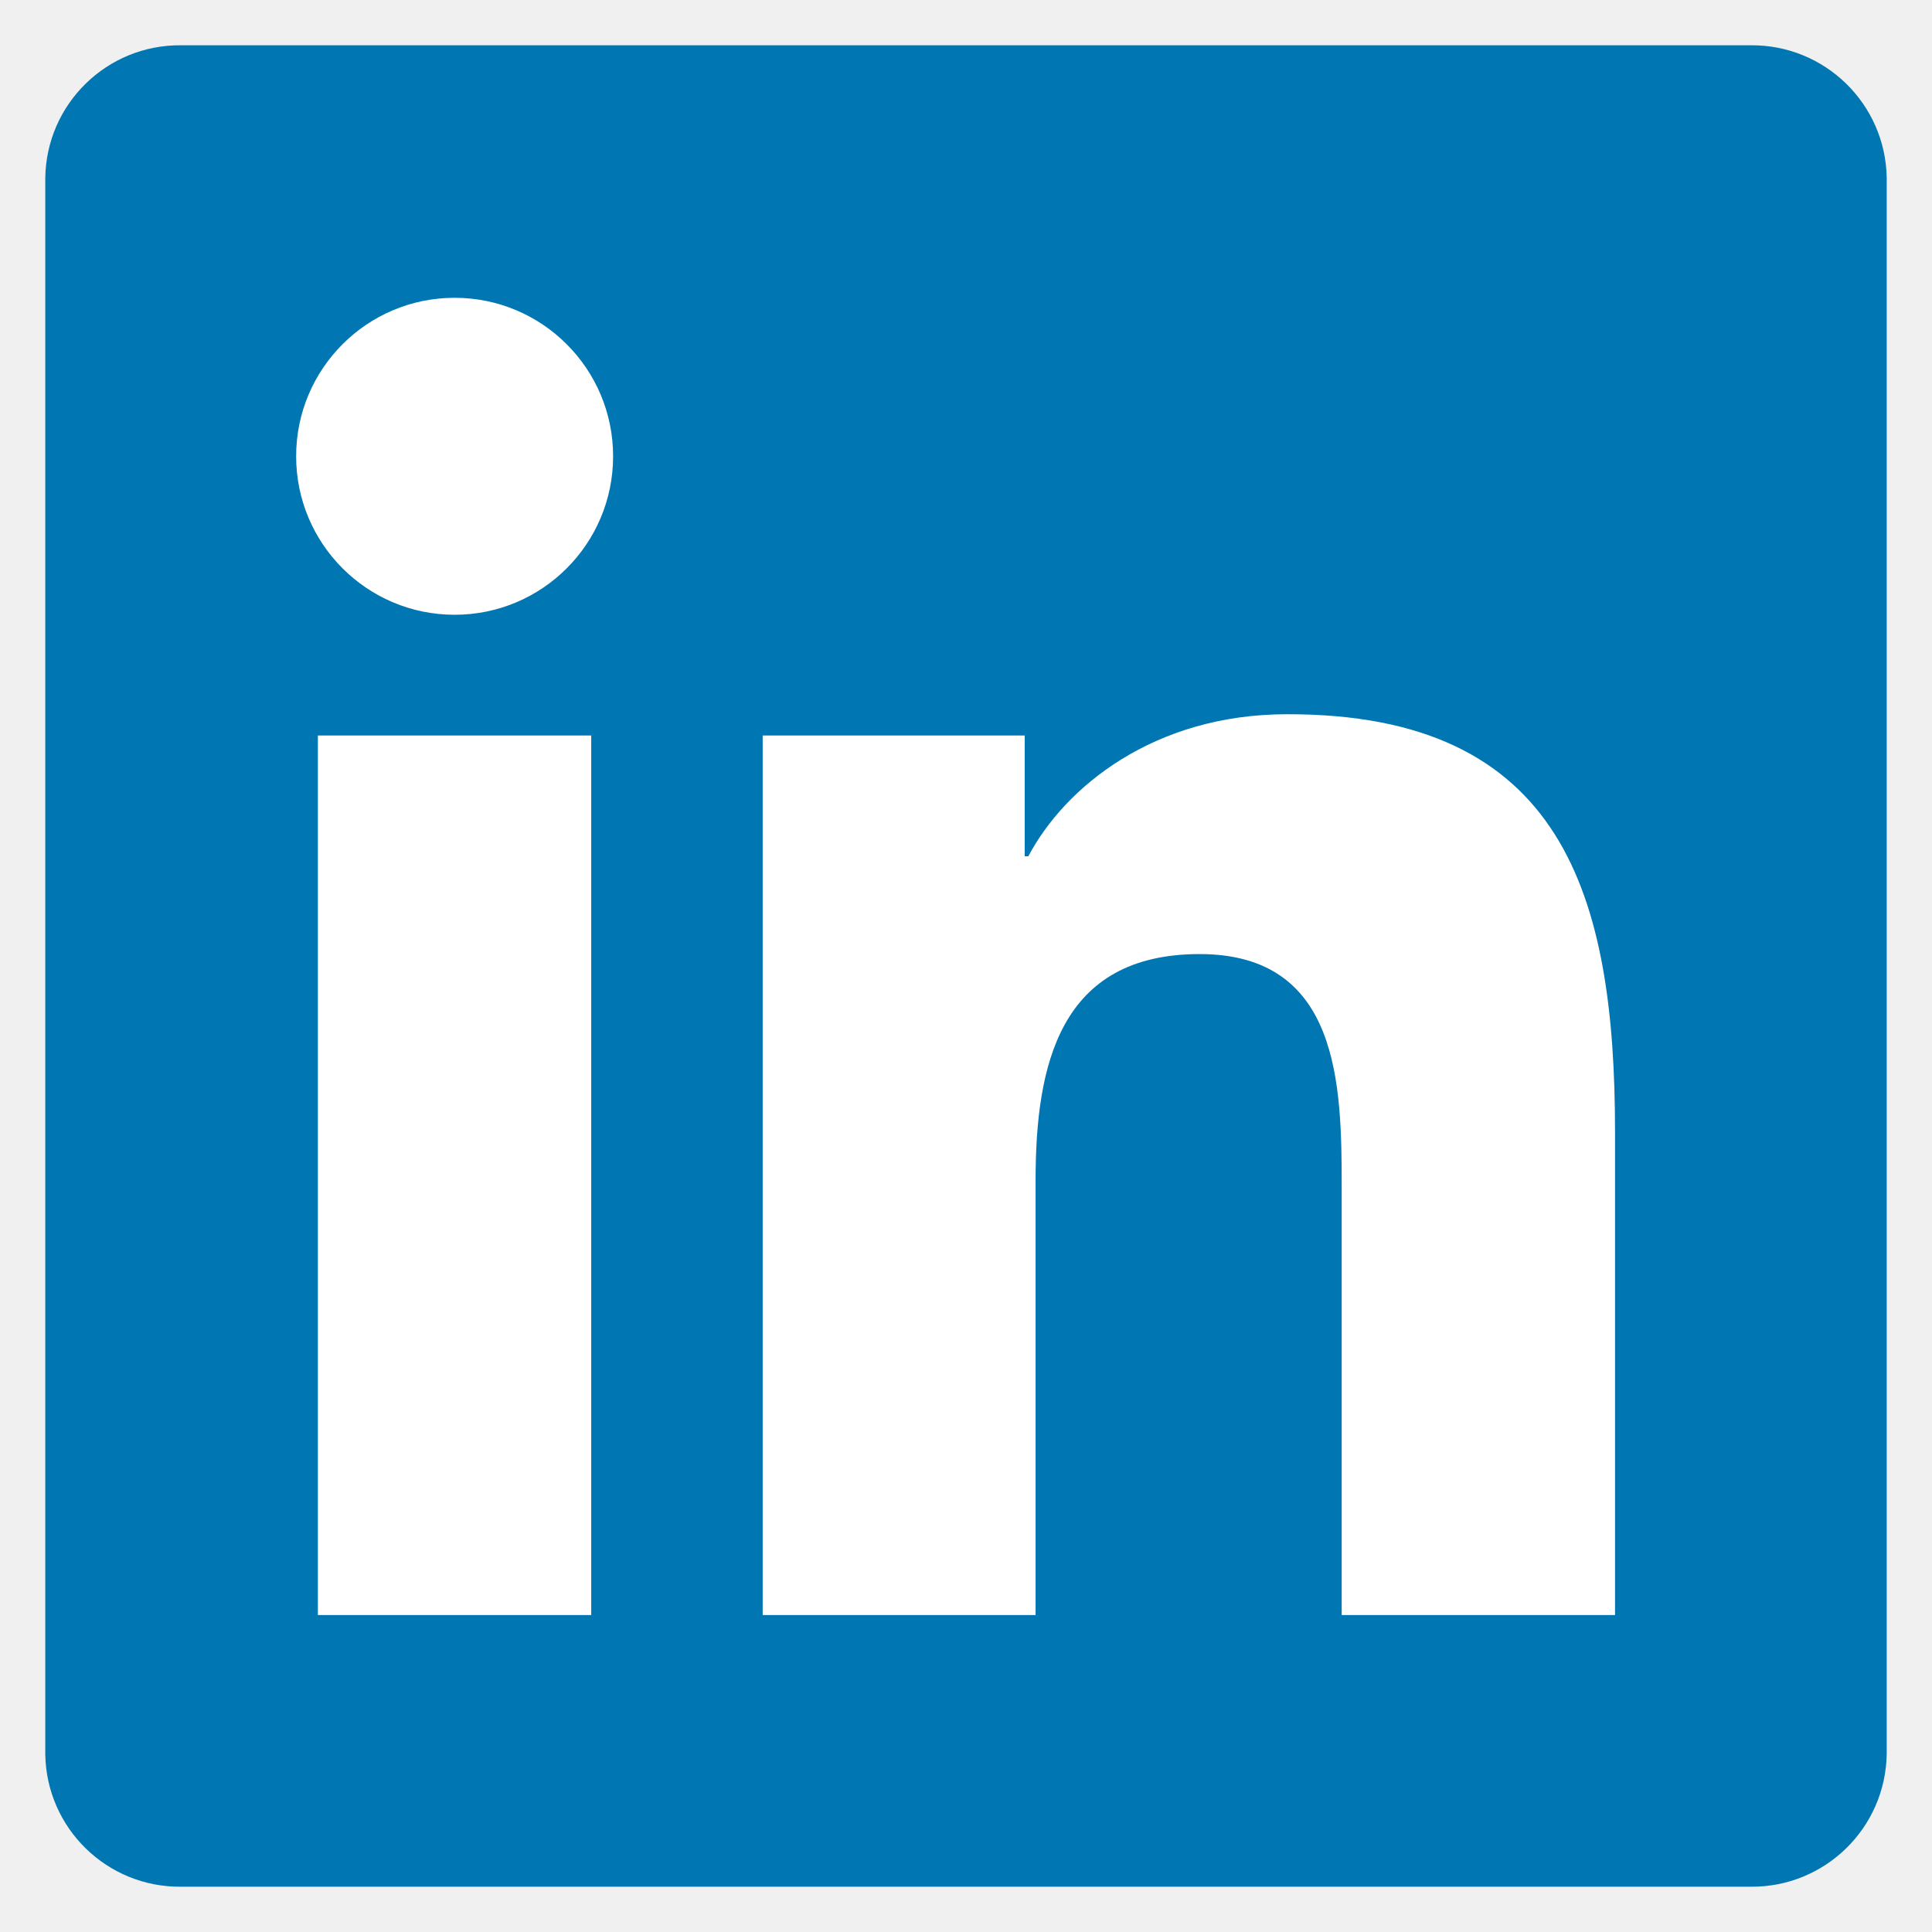
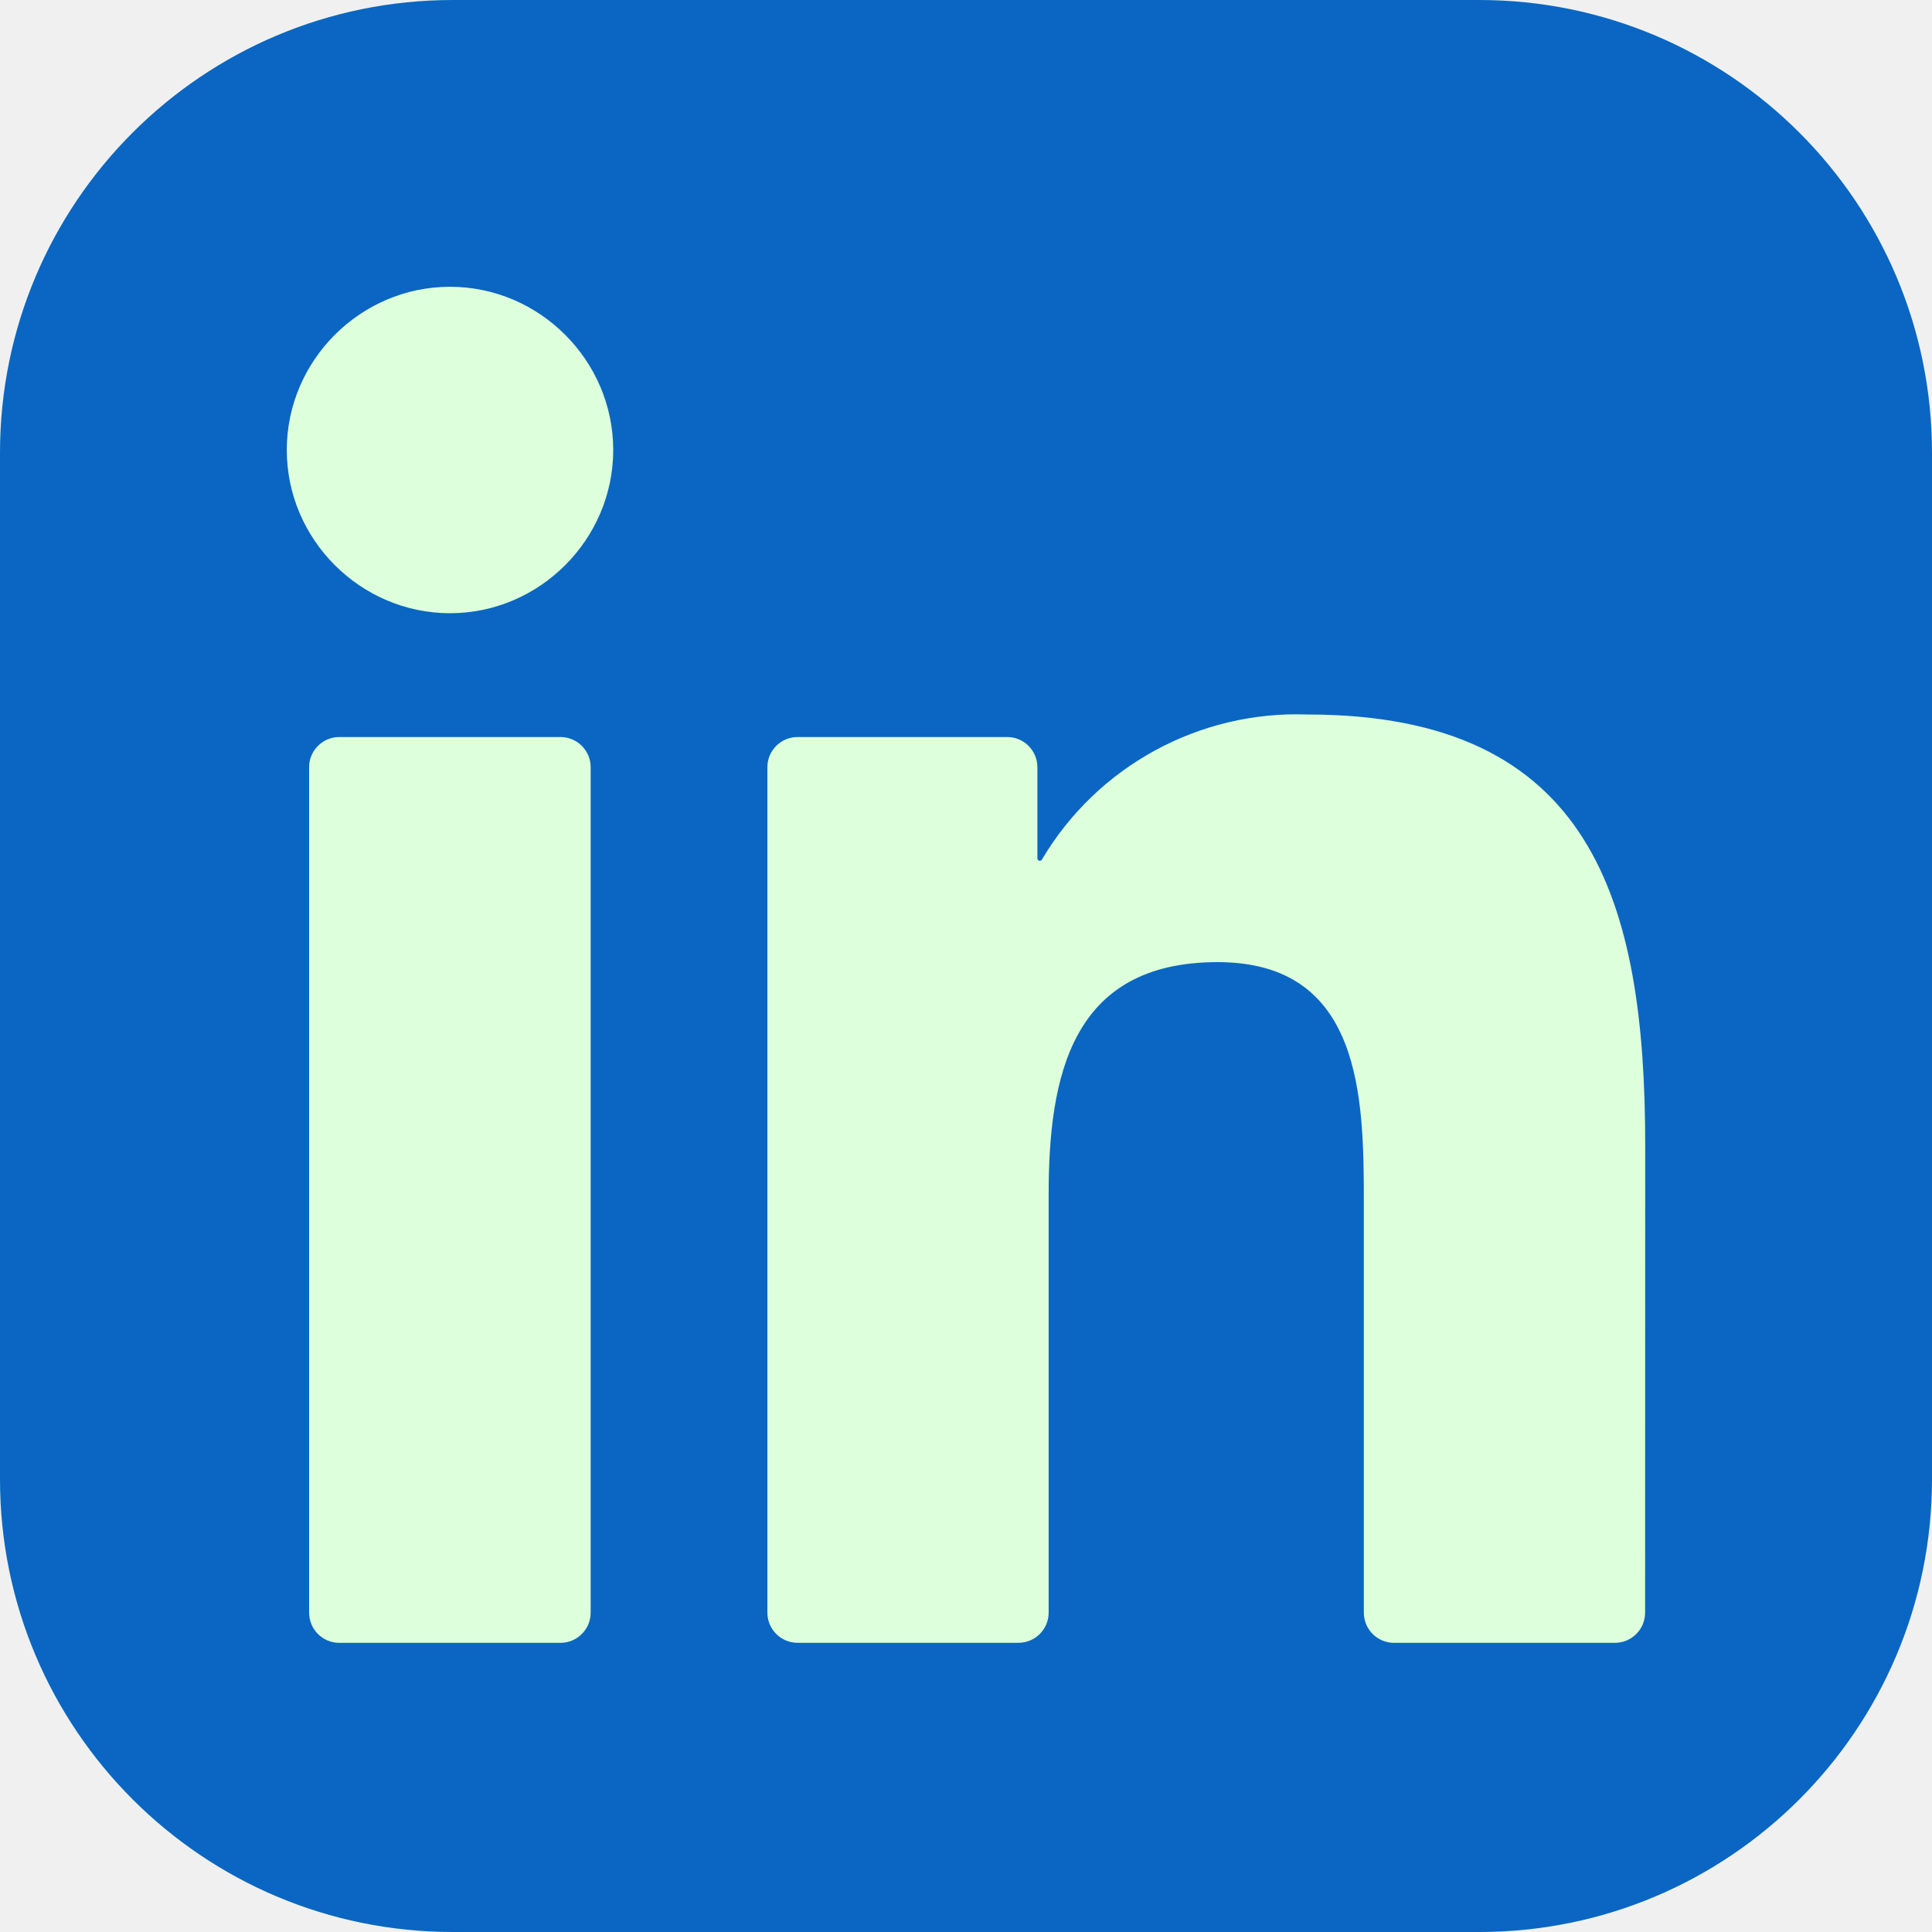
- <svg xmlns="http://www.w3.org/2000/svg" width="128" height="128" viewBox="0 0 128 128">
-   <path fill="#0076b2" d="M116 3H12a8.91 8.91 0 0 0-9 8.8v104.42a8.91 8.91 0 0 0 9 8.78h104a8.93 8.93 0 0 0 9-8.81V11.77A8.93 8.93 0 0 0 116 3" />
-   <path fill="#fff" d="M21.06 48.73h18.11V107H21.06zm9.06-29a10.5 10.5 0 1 1-10.5 10.49a10.5 10.5 0 0 1 10.5-10.49m20.41 29h17.36v8h.24c2.42-4.58 8.32-9.41 17.13-9.41C103.6 47.28 107 59.35 107 75v32H88.89V78.65c0-6.75-.12-15.44-9.41-15.44s-10.87 7.36-10.87 15V107H50.53z" />
+ <svg xmlns="http://www.w3.org/2000/svg" width="1em" height="1em" viewBox="0 0 256 256">
+   <g fill="none">
+     <rect width="256" height="256" fill="#deffdb" rx="60" />
+     <rect width="256" height="256" fill="#0a66c2" rx="60" />
+     <path fill="#deffdb" d="M184.715 217.685h29.27a4 4 0 0 0 4-3.999l.015-61.842c0-32.323-6.965-57.168-44.738-57.168c-14.359-.534-27.9 6.868-35.207 19.228a.32.32 0 0 1-.595-.161V101.66a4 4 0 0 0-4-4h-27.777a4 4 0 0 0-4 4v112.02a4 4 0 0 0 4 4h29.268a4 4 0 0 0 4-4v-55.373c0-15.657 2.97-30.82 22.381-30.82c19.135 0 19.383 17.916 19.383 31.834v54.364a4 4 0 0 0 4 4M38 59.628c0 11.864 9.767 21.626 21.632 21.626c11.862-.001 21.623-9.769 21.623-21.631C81.253 47.761 71.491 38 59.628 38C47.762 38 38 47.763 38 59.627m6.959 158.058h29.307a4 4 0 0 0 4-4V101.66a4 4 0 0 0-4-4H44.959a4 4 0 0 0-4 4v112.025a4 4 0 0 0 4 4" />
+   </g>
</svg>
